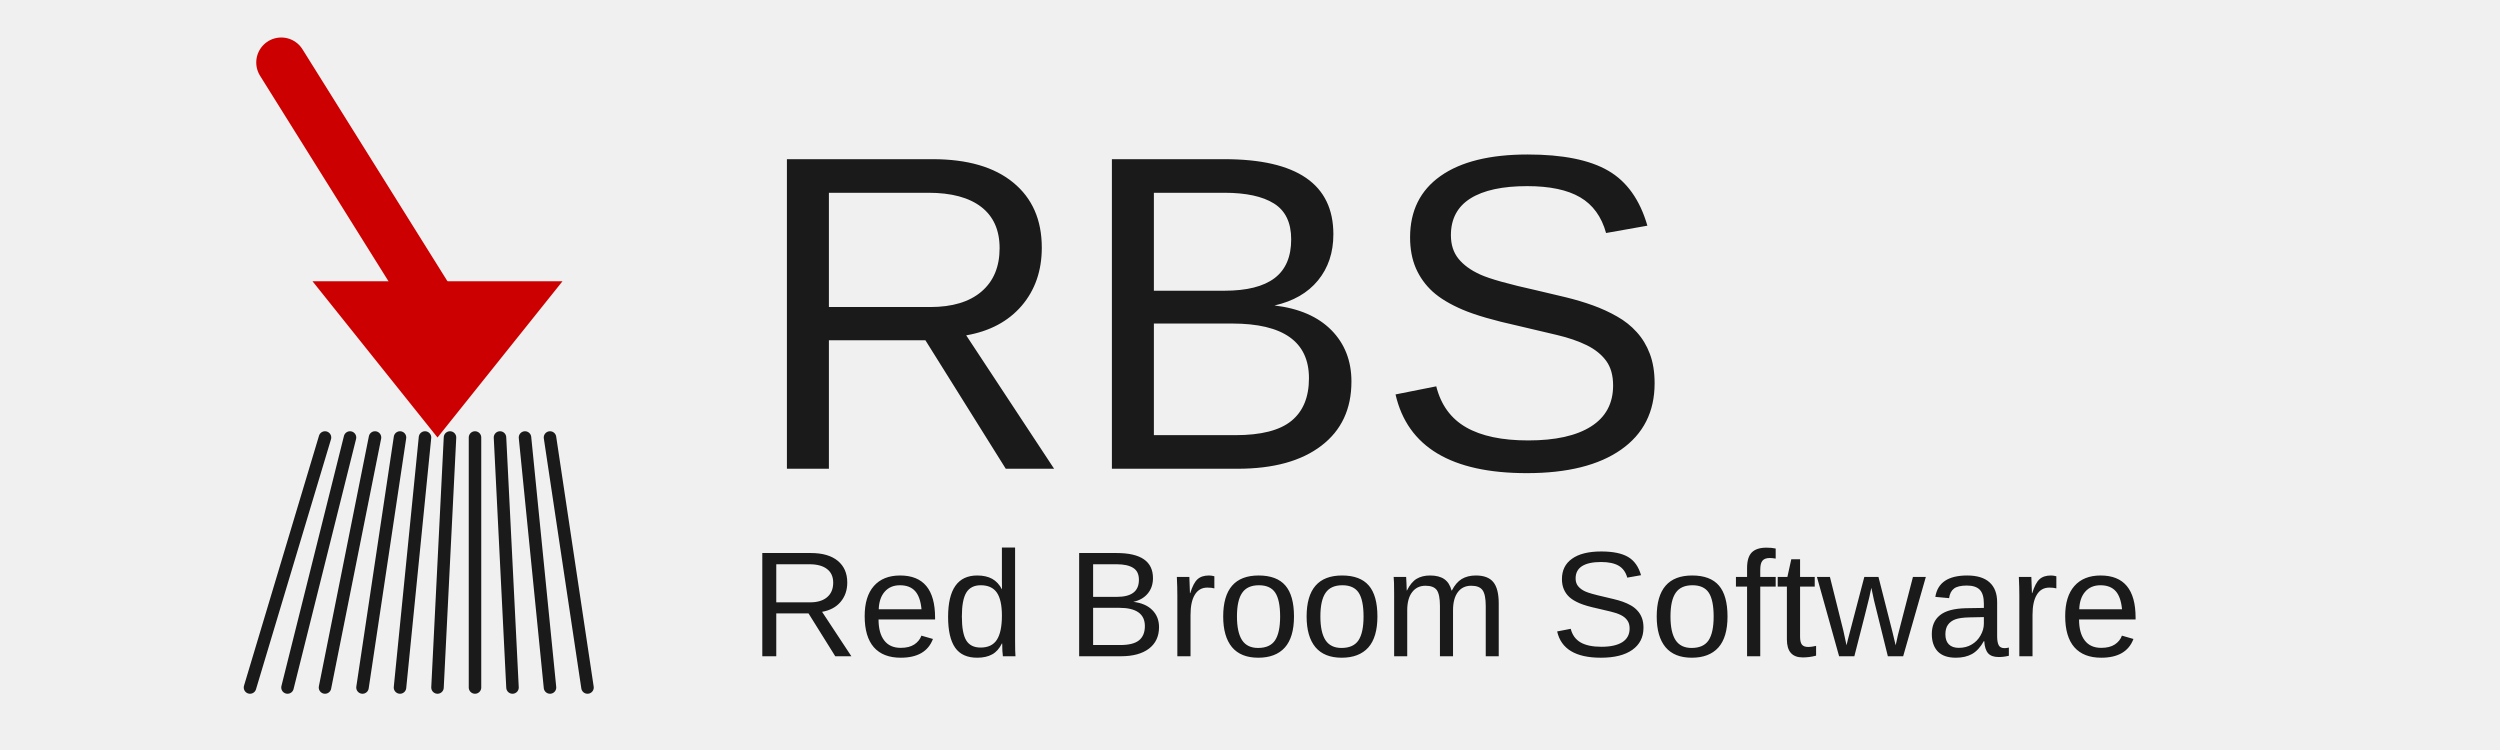
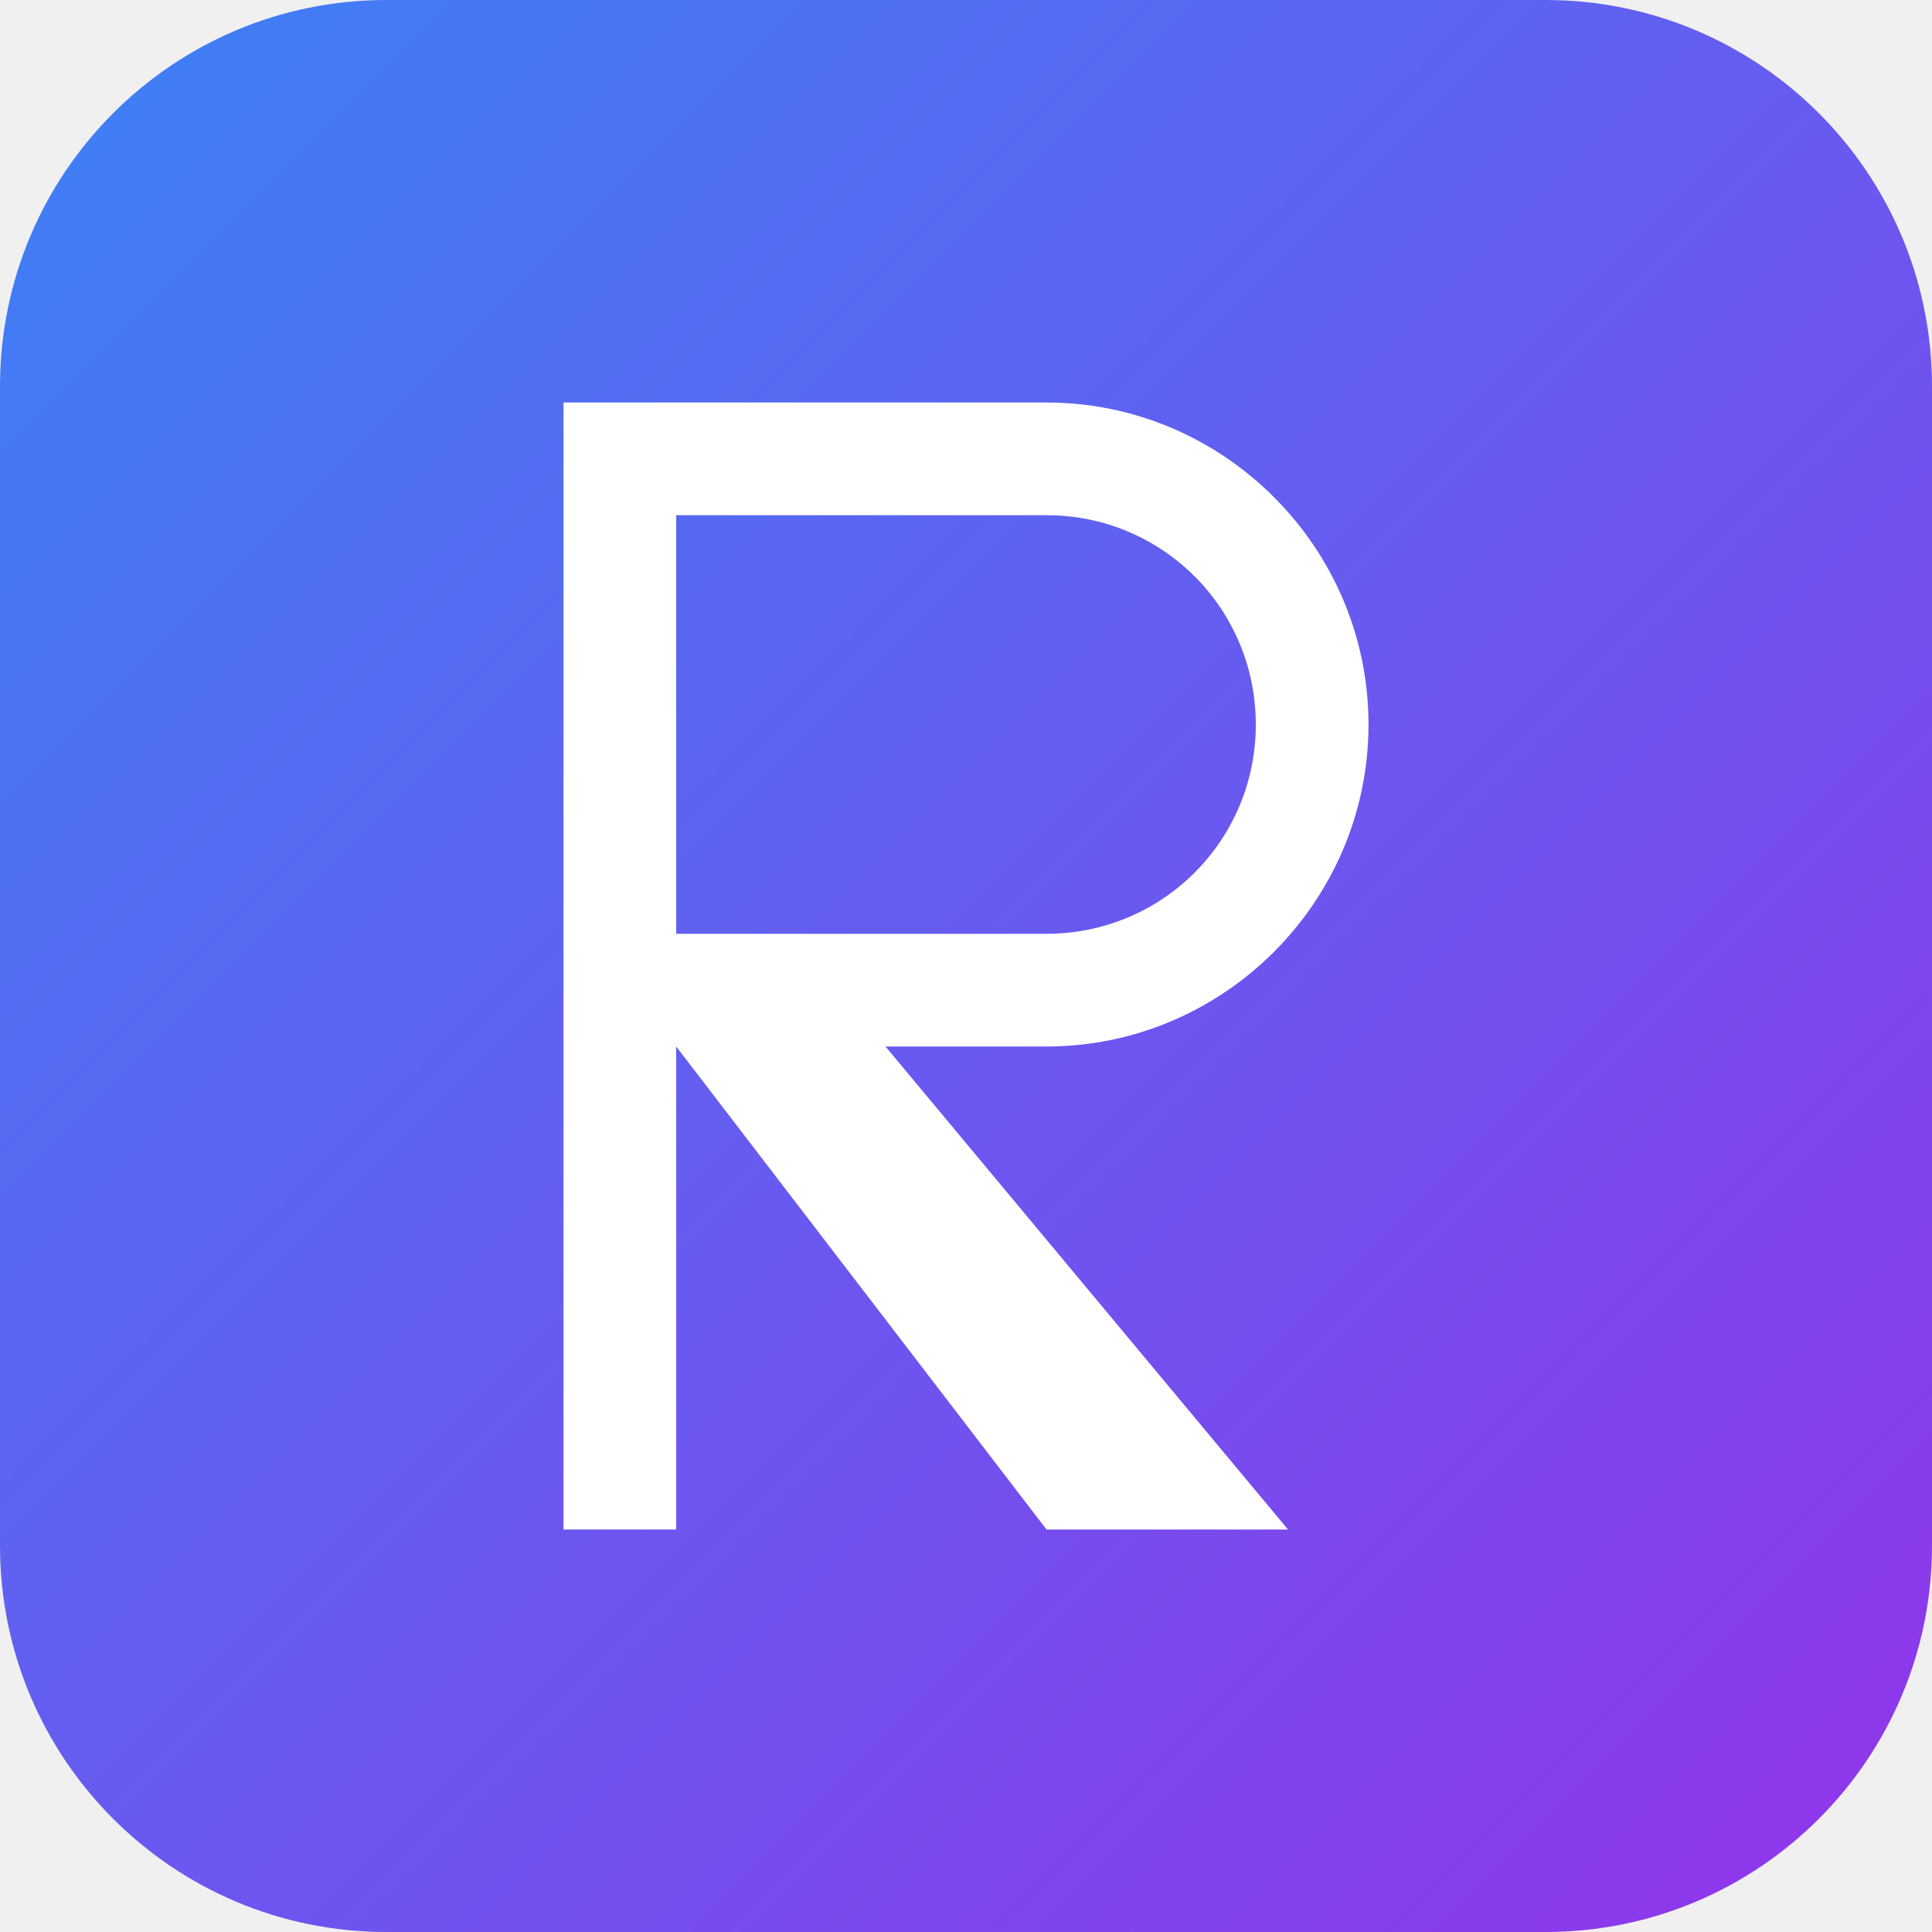
- <svg xmlns="http://www.w3.org/2000/svg" viewBox="0 0 400 120" fill="none">
-   <line x1="45" y1="10" x2="70" y2="50" stroke="#CC0000" stroke-width="8" stroke-linecap="round" />
-   <path d="M50 45 L90 45 L70 70 Z" fill="#CC0000" />
-   <g stroke="#1a1a1a" stroke-width="2" stroke-linecap="round">
-     <line x1="52" y1="70" x2="40" y2="110" />
-     <line x1="56" y1="70" x2="46" y2="110" />
-     <line x1="60" y1="70" x2="52" y2="110" />
-     <line x1="64" y1="70" x2="58" y2="110" />
-     <line x1="68" y1="70" x2="64" y2="110" />
-     <line x1="72" y1="70" x2="70" y2="110" />
-     <line x1="76" y1="70" x2="76" y2="110" />
-     <line x1="80" y1="70" x2="82" y2="110" />
-     <line x1="84" y1="70" x2="88" y2="110" />
-     <line x1="88" y1="70" x2="94" y2="110" />
-   </g>
-   <text x="120" y="75" font-family="Arial, sans-serif" font-size="72" font-weight="300" fill="#1a1a1a">RBS</text>
-   <text x="120" y="105" font-family="Arial, sans-serif" font-size="24" font-weight="400" fill="#1a1a1a">Red Broom Software</text>
+ <svg xmlns="http://www.w3.org/2000/svg" viewBox="0 0 120 120" fill="none">
+   <defs>
+     <linearGradient id="logoGradient" x1="0%" y1="0%" x2="100%" y2="100%">
+       <stop offset="0%" style="stop-color:#3B82F6" />
+       <stop offset="100%" style="stop-color:#9333EA" />
+     </linearGradient>
+   </defs>
+   <rect width="120" height="120" rx="24" fill="url(#logoGradient)" />
+   <path d="M35 25h30c11 0 20 9 20 20s-9 20-20 20H55l25 30H65L42 65v30H35V25zm7 7v26h23c7.2 0 13-5.8 13-13s-5.8-13-13-13H42z" fill="white" />
</svg>
